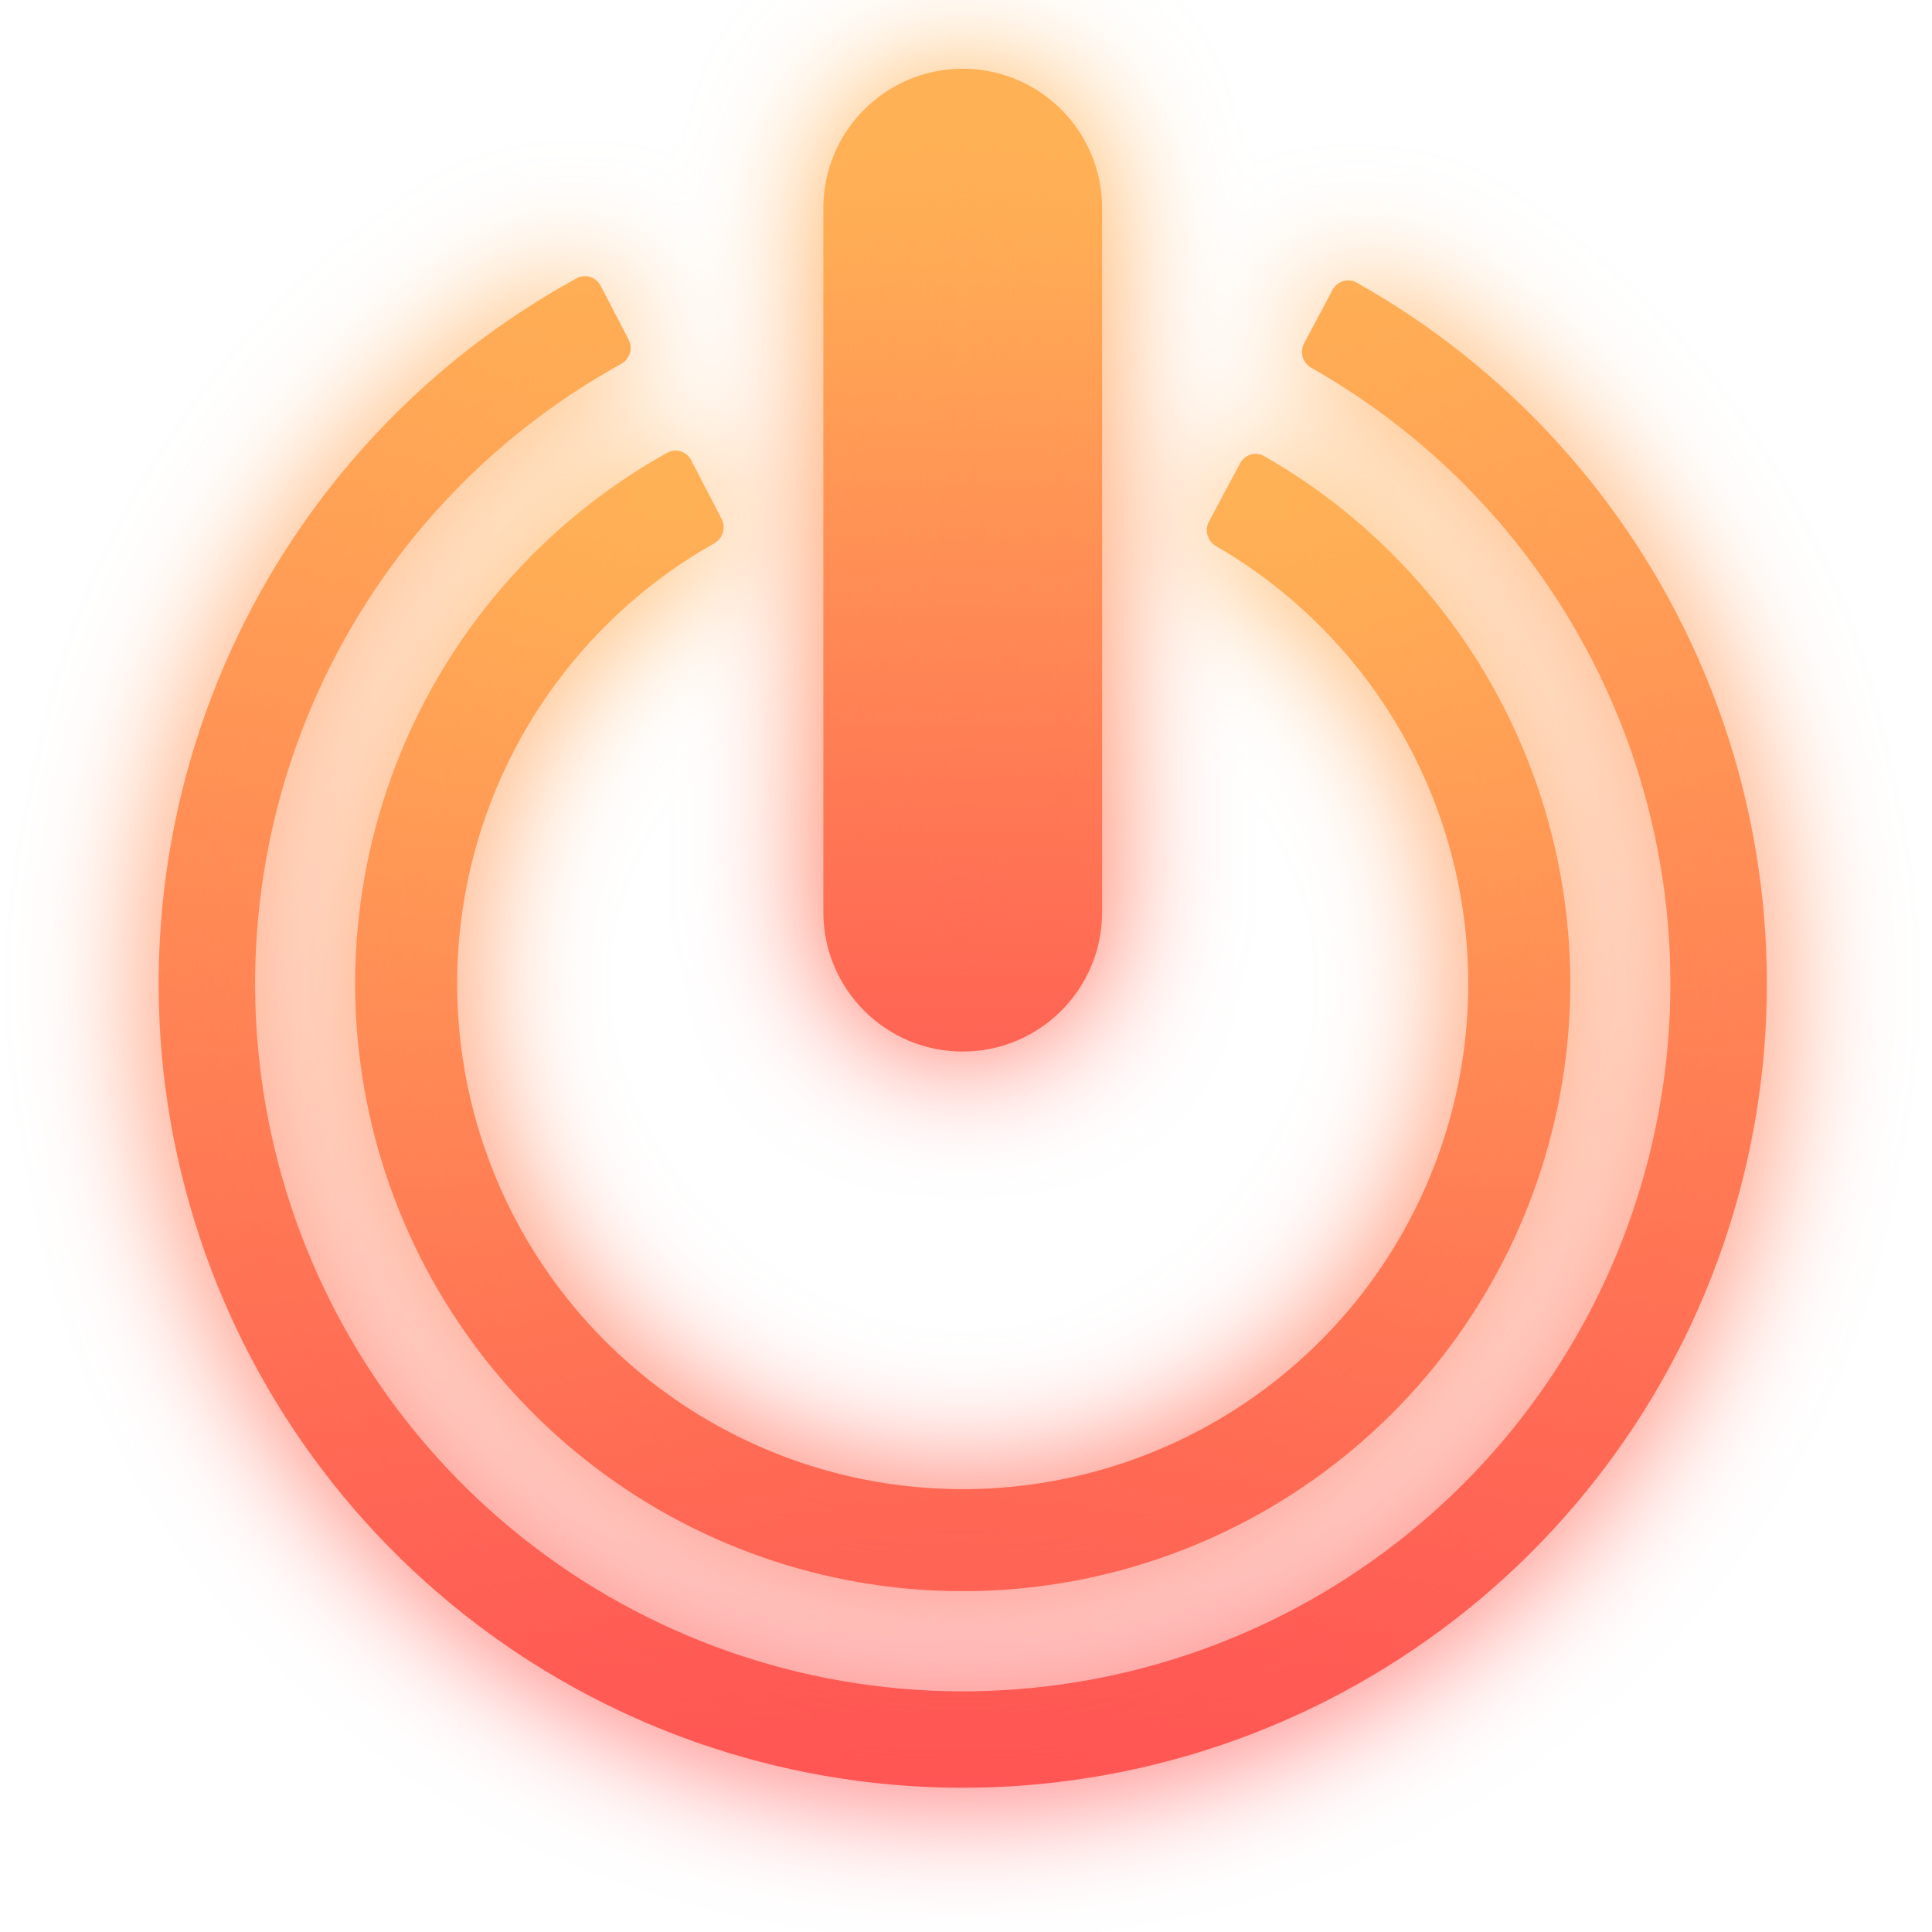
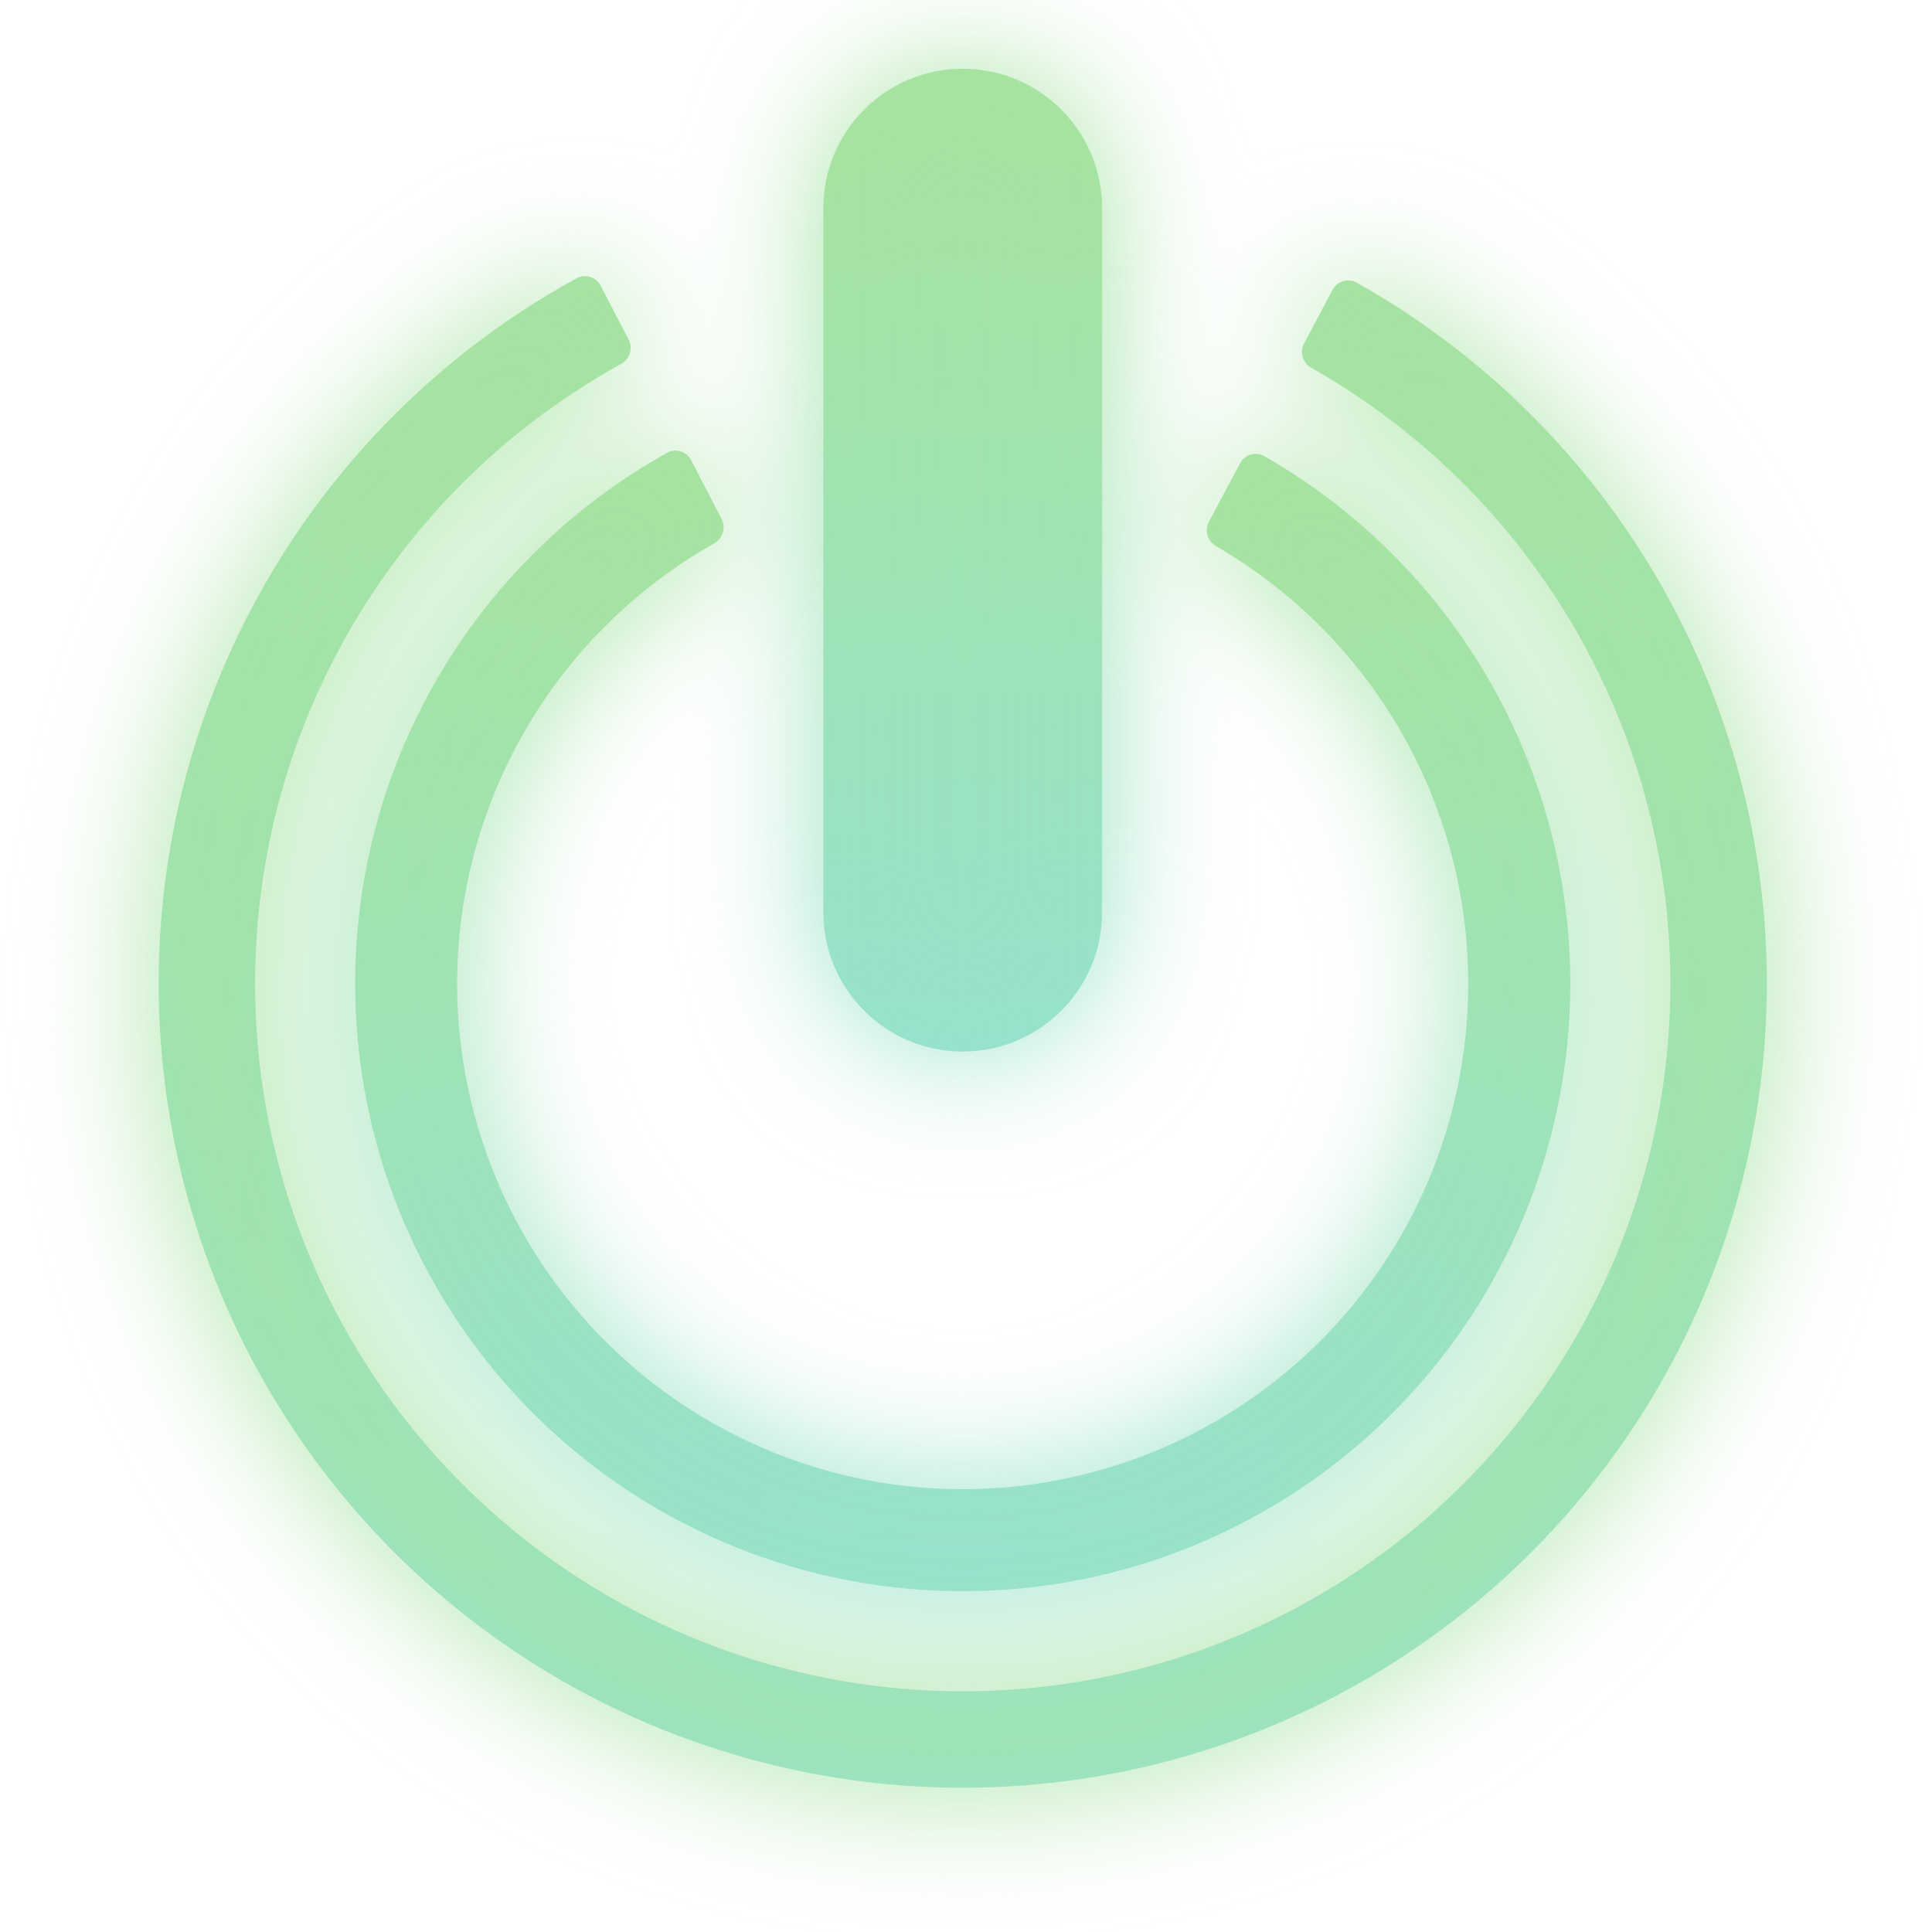
- <svg xmlns="http://www.w3.org/2000/svg" xmlns:xlink="http://www.w3.org/1999/xlink" width="60" height="60" fill="none" version="1.1" viewBox="0 0 60 60">
-   <g stroke-width=".111">
-     <path d="m41.385 9c0.144-0.27 0.481-0.373 0.748-0.223 4.696 2.639 8.418 6.728 10.602 11.663 2.259 5.104 2.743 10.818 1.375 16.229-1.368 5.411-4.51 10.208-8.924 13.625-4.414 3.417-9.845 5.257-15.426 5.226-5.582-0.031-10.992-1.931-15.367-5.397-4.375-3.466-7.463-8.297-8.771-13.724-1.308-5.426-0.76-11.134 1.556-16.213 2.239-4.91 6.006-8.958 10.731-11.544 0.269-0.147 0.604-0.041 0.745 0.232l0.869 1.674c0.141 0.272 0.035 0.606-0.234 0.754-4.131 2.277-7.424 5.827-9.386 10.128-2.038 4.469-2.52 9.493-1.369 14.268 1.151 4.775 3.869 9.027 7.719 12.078 3.85 3.05 8.612 4.722 13.524 4.75 4.912 0.027 9.692-1.592 13.576-4.599 3.884-3.007 6.649-7.229 7.853-11.991 1.204-4.762 0.778-9.791-1.21-14.282-1.913-4.322-5.167-7.908-9.272-10.231-0.267-0.151-0.37-0.486-0.225-0.757z" fill="url(#paint0_linear)" />
-     <path d="m38.513 14.387c0.144-0.27 0.481-0.374 0.747-0.222 3.492 1.996 6.26 5.058 7.892 8.745 1.707 3.856 2.073 8.173 1.039 12.262-1.034 4.088-3.408 7.713-6.742 10.295-3.335 2.582-7.438 3.972-11.656 3.948-4.217-0.023-8.305-1.459-11.611-4.078-3.306-2.619-5.639-6.269-6.627-10.369-0.988-4.1-0.574-8.413 1.175-12.25 1.673-3.669 4.475-6.7 7.989-8.657 0.268-0.149 0.603-0.042 0.744 0.23l0.948 1.827c0.141 0.272 0.034 0.606-0.232 0.757-2.886 1.629-5.188 4.134-6.567 7.158-1.456 3.193-1.8 6.782-0.978 10.193 0.822 3.412 2.764 6.449 5.514 8.628 2.751 2.179 6.152 3.374 9.662 3.393 3.509 0.02 6.924-1.137 9.699-3.285 2.775-2.148 4.75-5.164 5.61-8.566 0.86-3.402 0.556-6.995-0.865-10.204-1.345-3.04-3.619-5.569-6.487-7.231-0.265-0.154-0.368-0.489-0.224-0.759z" fill="url(#paint1_linear)" />
-     <rect x="25.57" y="2.135" width="8.657" height="30.522" rx="4.329" fill="url(#paint2_linear)" />
+ <svg xmlns="http://www.w3.org/2000/svg" xmlns:xlink="http://www.w3.org/1999/xlink" width="60" height="60" fill="none" version="1.1" viewBox="0 0 60 60" id="svg41">
+   <g stroke-width=".111" id="g8">
+     <path d="m 41.385,9 c 0.144,-0.27 0.481,-0.373 0.748,-0.223 4.696,2.639 8.418,6.728 10.602,11.663 2.259,5.104 2.743,10.818 1.375,16.229 -1.368,5.411 -4.51,10.208 -8.924,13.625 -4.414,3.417 -9.845,5.257 -15.426,5.226 -5.582,-0.031 -10.992,-1.931 -15.367,-5.397 -4.375,-3.466 -7.463,-8.297 -8.771,-13.724 -1.308,-5.426 -0.76,-11.134 1.556,-16.213 2.239,-4.91 6.006,-8.958 10.731,-11.544 0.269,-0.147 0.604,-0.041 0.745,0.232 l 0.869,1.674 c 0.141,0.272 0.035,0.606 -0.234,0.754 -4.131,2.277 -7.424,5.827 -9.386,10.128 -2.038,4.469 -2.52,9.493 -1.369,14.268 1.151,4.775 3.869,9.027 7.719,12.078 3.85,3.05 8.612,4.722 13.524,4.75 4.912,0.027 9.692,-1.592 13.576,-4.599 3.884,-3.007 6.649,-7.229 7.853,-11.991 1.204,-4.762 0.778,-9.791 -1.21,-14.282 -1.913,-4.322 -5.167,-7.908 -9.272,-10.231 -0.267,-0.151 -0.37,-0.486 -0.225,-0.757 z" fill="url(#paint0_linear)" id="path2" style="display:inline;fill:url(#linearGradient5293);fill-opacity:1" />
+     <path d="m 38.513,14.387 c 0.144,-0.27 0.481,-0.374 0.747,-0.222 3.492,1.996 6.26,5.058 7.892,8.745 1.707,3.856 2.073,8.173 1.039,12.262 -1.034,4.088 -3.408,7.713 -6.742,10.295 -3.335,2.582 -7.438,3.972 -11.656,3.948 -4.217,-0.023 -8.305,-1.459 -11.611,-4.078 -3.306,-2.619 -5.639,-6.269 -6.627,-10.369 -0.988,-4.1 -0.574,-8.413 1.175,-12.25 1.673,-3.669 4.475,-6.7 7.989,-8.657 0.268,-0.149 0.603,-0.042 0.744,0.23 l 0.948,1.827 c 0.141,0.272 0.034,0.606 -0.232,0.757 -2.886,1.629 -5.188,4.134 -6.567,7.158 -1.456,3.193 -1.8,6.782 -0.978,10.193 0.822,3.412 2.764,6.449 5.514,8.628 2.751,2.179 6.152,3.374 9.662,3.393 3.509,0.02 6.924,-1.137 9.699,-3.285 2.775,-2.148 4.75,-5.164 5.61,-8.566 0.86,-3.402 0.556,-6.995 -0.865,-10.204 -1.345,-3.04 -3.619,-5.569 -6.487,-7.231 -0.265,-0.154 -0.368,-0.489 -0.224,-0.759 z" fill="url(#paint1_linear)" id="path4" style="display:inline;fill:url(#linearGradient3773);fill-opacity:1" />
+     <rect x="25.57" y="2.135" width="8.657" height="30.522" rx="4.329" fill="url(#paint2_linear)" id="rect6" style="display:inline;fill:url(#linearGradient2313);fill-opacity:1" />
  </g>
-   <g filter="url(#filter103)" stroke-width=".111">
-     <path d="m41.385 9c0.144-0.27 0.481-0.373 0.748-0.223 4.696 2.639 8.418 6.728 10.602 11.663 2.259 5.104 2.743 10.818 1.375 16.229-1.368 5.411-4.51 10.208-8.924 13.625-4.414 3.417-9.845 5.257-15.426 5.226-5.582-0.031-10.992-1.931-15.367-5.397-4.375-3.466-7.463-8.297-8.771-13.724-1.308-5.426-0.76-11.134 1.556-16.213 2.239-4.91 6.006-8.958 10.731-11.544 0.269-0.147 0.604-0.041 0.745 0.232l0.869 1.674c0.141 0.272 0.035 0.606-0.234 0.754-4.131 2.277-7.424 5.827-9.386 10.128-2.038 4.469-2.52 9.493-1.369 14.268 1.151 4.775 3.869 9.027 7.719 12.078 3.85 3.05 8.612 4.722 13.524 4.75 4.912 0.027 9.692-1.592 13.576-4.599 3.884-3.007 6.649-7.229 7.853-11.991 1.204-4.762 0.778-9.791-1.21-14.282-1.913-4.322-5.167-7.908-9.272-10.231-0.267-0.151-0.37-0.486-0.225-0.757z" fill="url(#linearGradient91)" />
-     <path d="m38.513 14.387c0.144-0.27 0.481-0.374 0.747-0.222 3.492 1.996 6.26 5.058 7.892 8.745 1.707 3.856 2.073 8.173 1.039 12.262-1.034 4.088-3.408 7.713-6.742 10.295-3.335 2.582-7.438 3.972-11.656 3.948-4.217-0.023-8.305-1.459-11.611-4.078-3.306-2.619-5.639-6.269-6.627-10.369-0.988-4.1-0.574-8.413 1.175-12.25 1.673-3.669 4.475-6.7 7.989-8.657 0.268-0.149 0.603-0.042 0.744 0.23l0.948 1.827c0.141 0.272 0.034 0.606-0.232 0.757-2.886 1.629-5.188 4.134-6.567 7.158-1.456 3.193-1.8 6.782-0.978 10.193 0.822 3.412 2.764 6.449 5.514 8.628 2.751 2.179 6.152 3.374 9.662 3.393 3.509 0.02 6.924-1.137 9.699-3.285 2.775-2.148 4.75-5.164 5.61-8.566 0.86-3.402 0.556-6.995-0.865-10.204-1.345-3.04-3.619-5.569-6.487-7.231-0.265-0.154-0.368-0.489-0.224-0.759z" fill="url(#linearGradient93)" />
-     <rect x="25.57" y="2.135" width="8.657" height="30.522" rx="4.329" fill="url(#linearGradient95)" />
+   <g filter="url(#filter103)" stroke-width=".111" id="g16">
+     <path d="m 41.385,9 c 0.144,-0.27 0.481,-0.373 0.748,-0.223 4.696,2.639 8.418,6.728 10.602,11.663 2.259,5.104 2.743,10.818 1.375,16.229 -1.368,5.411 -4.51,10.208 -8.924,13.625 -4.414,3.417 -9.845,5.257 -15.426,5.226 -5.582,-0.031 -10.992,-1.931 -15.367,-5.397 -4.375,-3.466 -7.463,-8.297 -8.771,-13.724 -1.308,-5.426 -0.76,-11.134 1.556,-16.213 2.239,-4.91 6.006,-8.958 10.731,-11.544 0.269,-0.147 0.604,-0.041 0.745,0.232 l 0.869,1.674 c 0.141,0.272 0.035,0.606 -0.234,0.754 -4.131,2.277 -7.424,5.827 -9.386,10.128 -2.038,4.469 -2.52,9.493 -1.369,14.268 1.151,4.775 3.869,9.027 7.719,12.078 3.85,3.05 8.612,4.722 13.524,4.75 4.912,0.027 9.692,-1.592 13.576,-4.599 3.884,-3.007 6.649,-7.229 7.853,-11.991 1.204,-4.762 0.778,-9.791 -1.21,-14.282 -1.913,-4.322 -5.167,-7.908 -9.272,-10.231 -0.267,-0.151 -0.37,-0.486 -0.225,-0.757 z" fill="url(#linearGradient91)" id="path10" style="display:inline" />
+     <path d="m 38.513,14.387 c 0.144,-0.27 0.481,-0.374 0.747,-0.222 3.492,1.996 6.26,5.058 7.892,8.745 1.707,3.856 2.073,8.173 1.039,12.262 -1.034,4.088 -3.408,7.713 -6.742,10.295 -3.335,2.582 -7.438,3.972 -11.656,3.948 -4.217,-0.023 -8.305,-1.459 -11.611,-4.078 -3.306,-2.619 -5.639,-6.269 -6.627,-10.369 -0.988,-4.1 -0.574,-8.413 1.175,-12.25 1.673,-3.669 4.475,-6.7 7.989,-8.657 0.268,-0.149 0.603,-0.042 0.744,0.23 l 0.948,1.827 c 0.141,0.272 0.034,0.606 -0.232,0.757 -2.886,1.629 -5.188,4.134 -6.567,7.158 -1.456,3.193 -1.8,6.782 -0.978,10.193 0.822,3.412 2.764,6.449 5.514,8.628 2.751,2.179 6.152,3.374 9.662,3.393 3.509,0.02 6.924,-1.137 9.699,-3.285 2.775,-2.148 4.75,-5.164 5.61,-8.566 0.86,-3.402 0.556,-6.995 -0.865,-10.204 -1.345,-3.04 -3.619,-5.569 -6.487,-7.231 -0.265,-0.154 -0.368,-0.489 -0.224,-0.759 z" fill="url(#linearGradient93)" id="path12" style="display:inline" />
+     <rect x="25.57" y="2.135" width="8.657" height="30.522" rx="4.329" fill="url(#linearGradient95)" id="rect14" style="display:inline" />
  </g>
-   <defs>
-     <linearGradient id="paint0_linear" x1="256" x2="256" y1="66.5" y2="496" gradientTransform="matrix(.11099 0 0 .11099 1.4853 .46959)" gradientUnits="userSpaceOnUse">
-       <stop stop-color="#FFB155" offset="0" />
-       <stop stop-color="#FF5454" offset="1" />
+   <defs id="defs39">
+     <linearGradient id="linearGradient6025" x1="256" x2="256" y1="66.5" y2="496" gradientTransform="matrix(.11099 0 0 .11099 1.4853 .46959)" gradientUnits="userSpaceOnUse">
+       <stop stop-color="#FFB155" offset="0" id="stop6021" style="stop-color:#a6e3a1;stop-opacity:1;" />
+       <stop stop-color="#FF5454" offset="1" id="stop6023" style="stop-color:#94e2d5;stop-opacity:1;" />
    </linearGradient>
-     <linearGradient id="paint1_linear" x1="256" x2="256" y1="140.5" y2="493" gradientTransform="matrix(.11099 0 0 .11099 1.4853 .46959)" gradientUnits="userSpaceOnUse">
-       <stop stop-color="#FFB155" offset="0" />
-       <stop stop-color="#FF5454" offset="1" />
+     <linearGradient id="linearGradient5291" x1="256" x2="256" y1="66.5" y2="496" gradientTransform="matrix(.11099 0 0 .11099 1.4853 .46959)" gradientUnits="userSpaceOnUse">
+       <stop stop-color="#FFB155" offset="0" id="stop5287" style="stop-color:#a6e3a1;stop-opacity:1;" />
+       <stop stop-color="#FF5454" offset="1" id="stop5289" />
    </linearGradient>
-     <linearGradient id="paint2_linear" x1="256" x2="256" y1="46.949" y2="332.06" gradientTransform="matrix(.11099 0 0 .11099 1.4853 .46959)" gradientUnits="userSpaceOnUse">
-       <stop stop-color="#FFB155" offset="0" />
-       <stop stop-color="#FF5454" offset="1" />
+     <linearGradient id="linearGradient4505" x1="256" x2="256" y1="140.5" y2="493" gradientTransform="matrix(.11099 0 0 .11099 1.4853 .46959)" gradientUnits="userSpaceOnUse">
+       <stop stop-color="#FFB155" offset="0" id="stop4501" style="stop-color:#a6e3a1;stop-opacity:1;" />
+       <stop stop-color="#FF5454" offset="1" id="stop4503" style="stop-color:#94e2d5;stop-opacity:1;" />
+     </linearGradient>
+     <linearGradient id="linearGradient3045" x1="256" x2="256" y1="140.5" y2="493" gradientTransform="matrix(.11099 0 0 .11099 1.4853 .46959)" gradientUnits="userSpaceOnUse">
+       <stop stop-color="#FFB155" offset="0" id="stop3041" />
+       <stop stop-color="#FF5454" offset="1" id="stop3043" style="stop-color:#94e2d5;stop-opacity:1;" />
+     </linearGradient>
+     <linearGradient id="linearGradient1585" x1="256" x2="256" y1="46.949" y2="332.06" gradientTransform="matrix(0.11099,0,0,0.11099,1.4853,0.46959)" gradientUnits="userSpaceOnUse" spreadMethod="pad">
+       <stop stop-color="#FFB155" offset="0" id="stop1581" style="stop-color:#a6e3a1;stop-opacity:1;" />
+       <stop stop-color="#FF5454" offset="1" id="stop1583" />
+     </linearGradient>
+     <linearGradient id="linearGradient1579" x1="256" x2="256" y1="46.949" y2="332.06" gradientTransform="matrix(.11099 0 0 .11099 1.4853 .46959)" gradientUnits="userSpaceOnUse">
+       <stop stop-color="#FFB155" offset="0" id="stop1575" style="stop-color:#a6e3a1;stop-opacity:1;" />
+       <stop stop-color="#FF5454" offset="1" id="stop1577" style="stop-color:#94e2d5;stop-opacity:1;" />
+     </linearGradient>
+     <linearGradient id="paint0_linear" x1="256" x2="256" y1="66.5" y2="496" gradientTransform="matrix(.11099 0 0 .11099 1.4853 .46959)" gradientUnits="userSpaceOnUse" xlink:href="#linearGradient5291">
+       <stop stop-color="#FFB155" offset="0" id="stop18" style="stop-color:#a6e3a1;stop-opacity:1;" />
+       <stop stop-color="#FF5454" offset="1" id="stop20" style="stop-color:#a6e3a1;stop-opacity:1;" />
+     </linearGradient>
+     <linearGradient id="paint1_linear" x1="256" x2="256" y1="140.5" y2="493" gradientTransform="matrix(.11099 0 0 .11099 1.4853 .46959)" gradientUnits="userSpaceOnUse" xlink:href="#linearGradient3045">
+       <stop stop-color="#FFB155" offset="0" id="stop23" style="stop-color:#a6e3a1;stop-opacity:1;" />
+       <stop stop-color="#FF5454" offset="1" id="stop25" style="stop-color:#94e2d5;stop-opacity:1;" />
+     </linearGradient>
+     <linearGradient id="paint2_linear" x1="256" x2="256" y1="46.949" y2="332.06" gradientTransform="matrix(.11099 0 0 .11099 1.4853 .46959)" gradientUnits="userSpaceOnUse" xlink:href="#linearGradient1585">
+       <stop stop-color="#FFB155" offset="0" id="stop28" style="stop-color:#a6e3a1;stop-opacity:1;" />
+       <stop stop-color="#FF5454" offset="1" id="stop30" style="stop-color:#94e2d5;stop-opacity:1;" />
    </linearGradient>
    <linearGradient id="linearGradient91" x1="256" x2="256" y1="66.5" y2="496" gradientTransform="matrix(.11099 0 0 .11099 1.4853 .46959)" gradientUnits="userSpaceOnUse" xlink:href="#paint0_linear" />
    <linearGradient id="linearGradient93" x1="256" x2="256" y1="140.5" y2="493" gradientTransform="matrix(.11099 0 0 .11099 1.4853 .46959)" gradientUnits="userSpaceOnUse" xlink:href="#paint1_linear" />
    <linearGradient id="linearGradient95" x1="256" x2="256" y1="46.949" y2="332.06" gradientTransform="matrix(.11099 0 0 .11099 1.4853 .46959)" gradientUnits="userSpaceOnUse" xlink:href="#paint2_linear" />
-     <filter id="filter103" x="-.096" y="-.102" width="1.192" height="1.204" color-interpolation-filters="sRGB">
-       <feGaussianBlur result="blur" stdDeviation="2 2" />
+     <filter id="filter103" x="-0.096" y="-0.09" width="1.192" height="1.18" color-interpolation-filters="sRGB">
+       <feGaussianBlur result="blur" stdDeviation="2 2" id="feGaussianBlur36" />
    </filter>
+     <linearGradient xlink:href="#linearGradient1579" id="linearGradient2313" gradientUnits="userSpaceOnUse" gradientTransform="matrix(0.11099,0,0,0.11099,1.4853,0.46959)" x1="256" y1="46.949" x2="256" y2="332.06" />
+     <linearGradient xlink:href="#linearGradient4505" id="linearGradient3773" gradientUnits="userSpaceOnUse" gradientTransform="matrix(0.11099,0,0,0.11099,1.4853,0.46959)" x1="256" y1="140.5" x2="256" y2="493" />
+     <linearGradient xlink:href="#linearGradient6025" id="linearGradient5293" gradientUnits="userSpaceOnUse" gradientTransform="matrix(0.11099,0,0,0.11099,1.4853,0.46959)" x1="256" y1="66.5" x2="256" y2="496" />
  </defs>
</svg>
